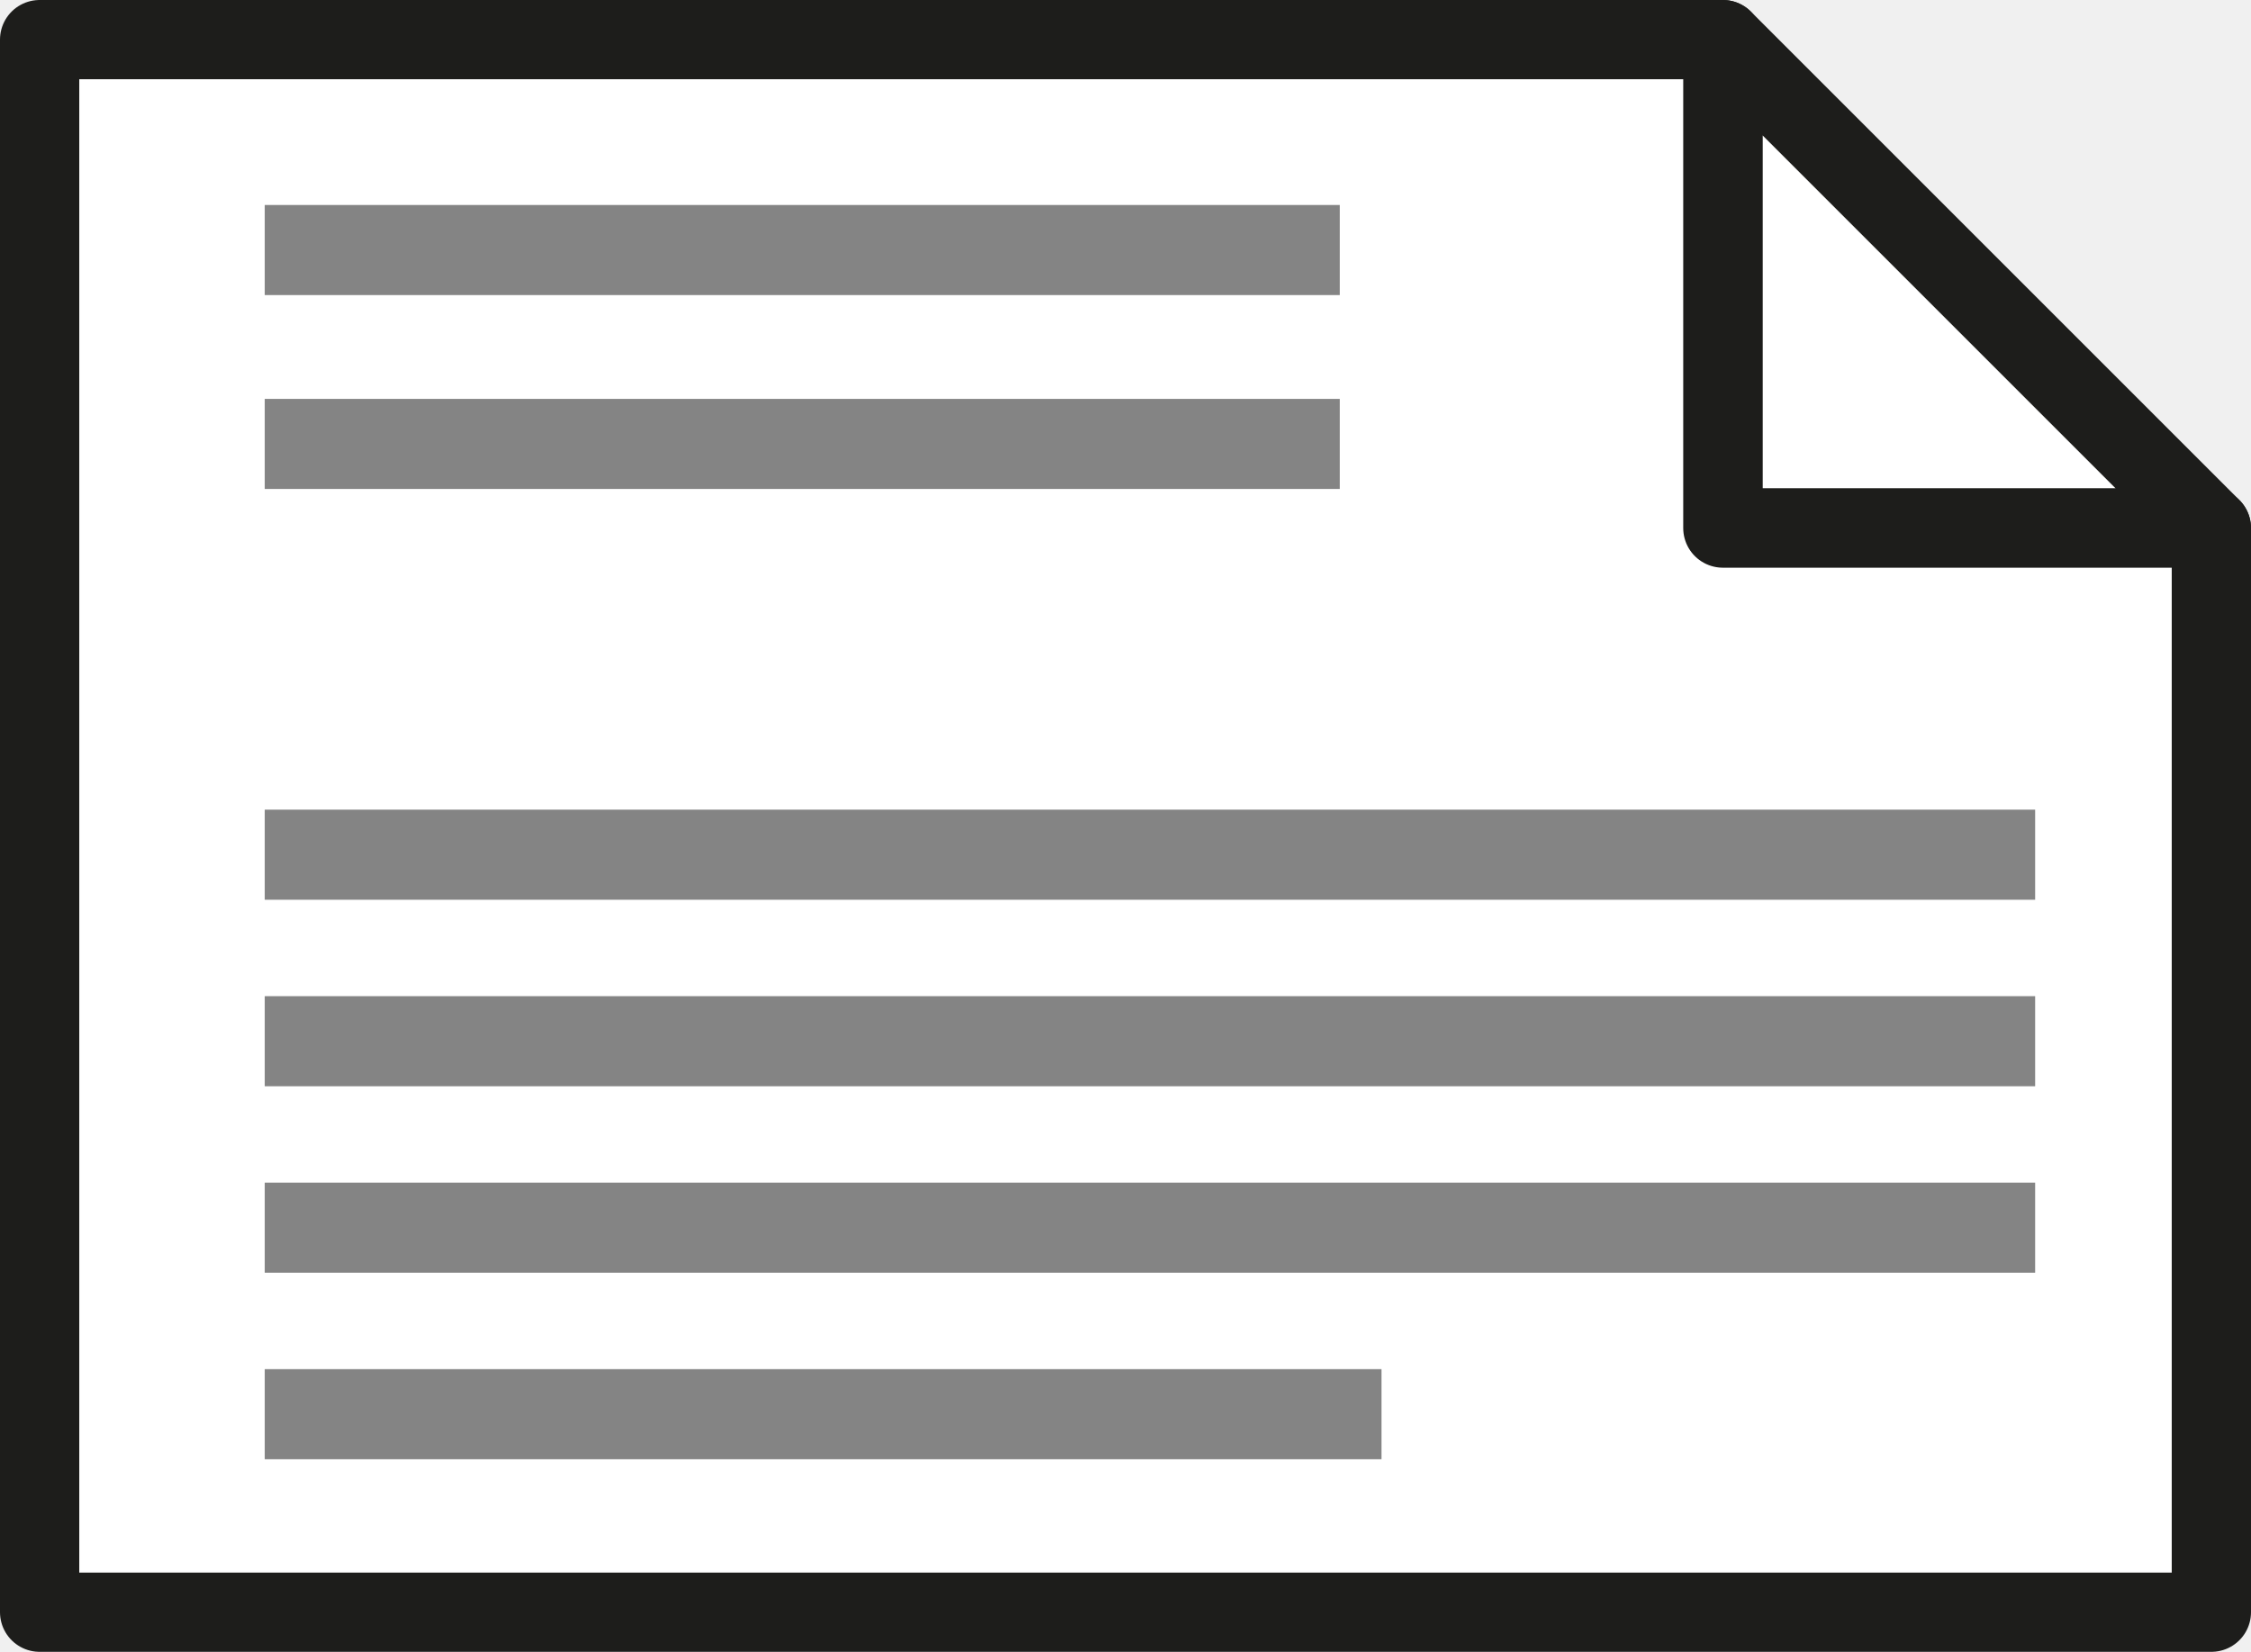
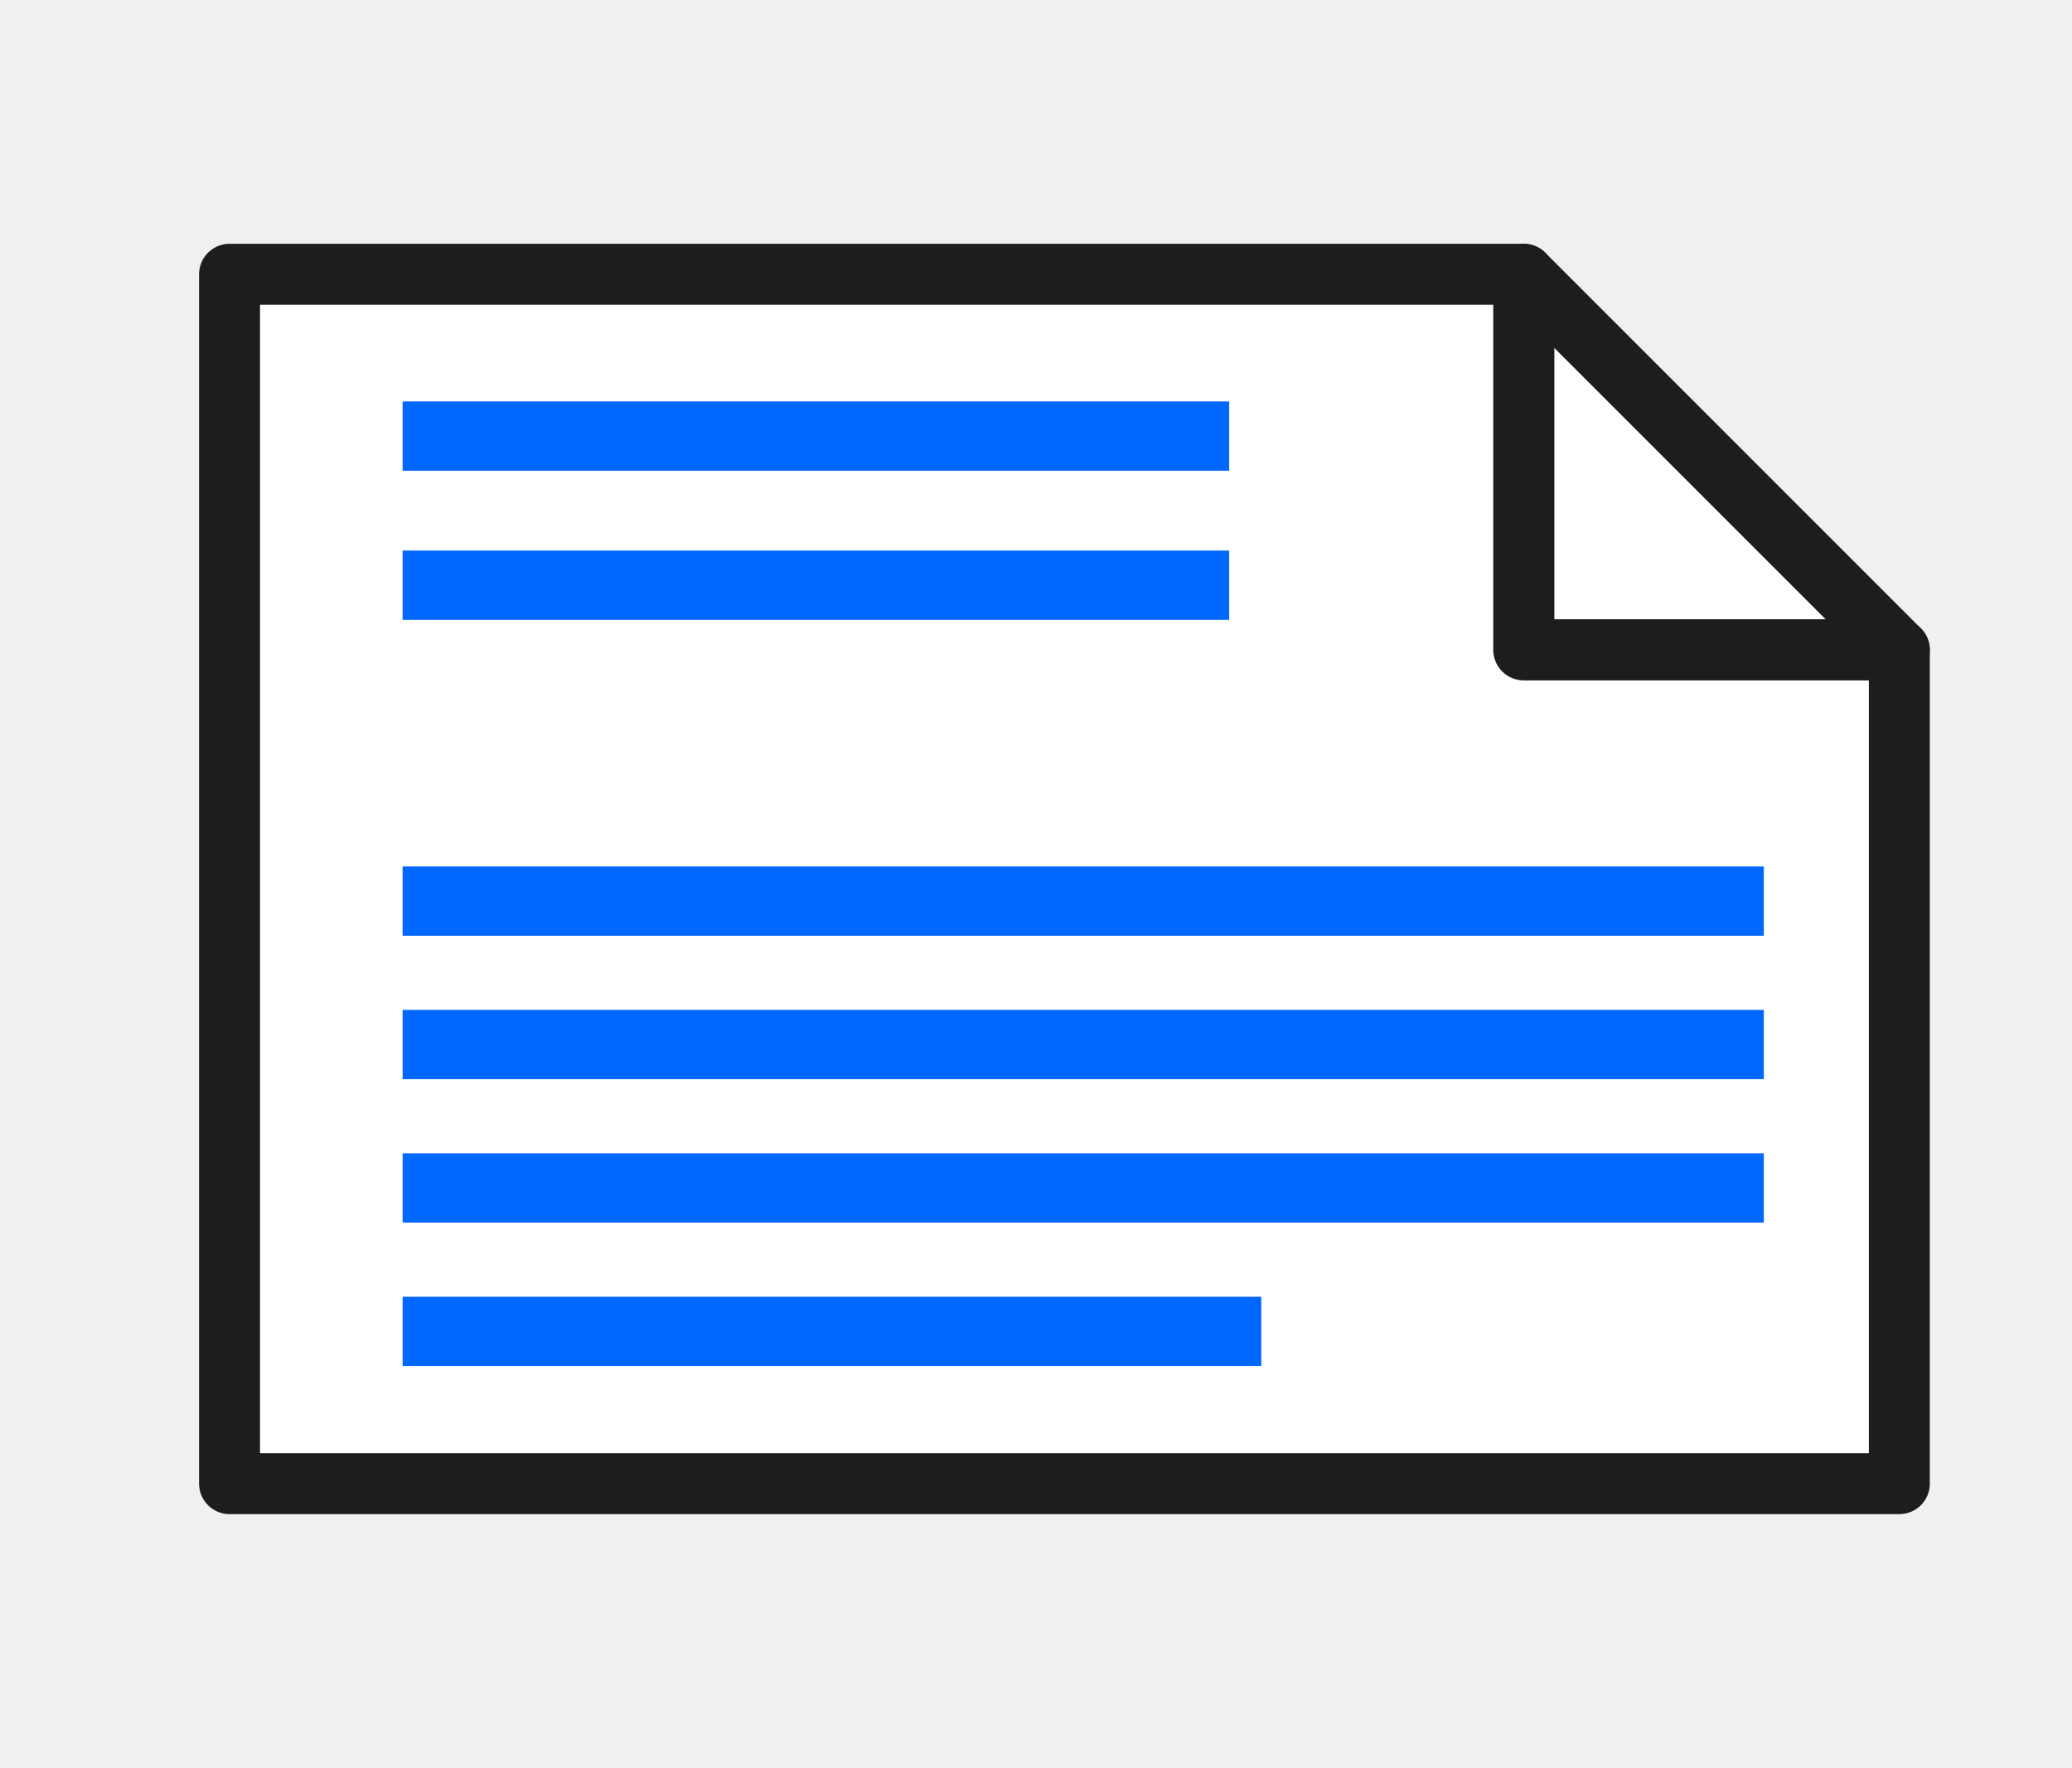
- <svg xmlns="http://www.w3.org/2000/svg" id="Ebene_1" version="1.1" viewBox="0 0 85.2 62.53">
-   <defs>
-     <style>
-       .st0 {
-         fill: #848484;
-       }
- 
-       .st1 {
-         fill: #fff;
-         stroke: #1d1d1b;
-         stroke-linecap: round;
-         stroke-linejoin: round;
-         stroke-width: 3px;
-       }
-     </style>
-   </defs>
+ <svg xmlns="http://www.w3.org/2000/svg" width="100%" height="100%" viewBox="0 0 102 87" version="1.1" xml:space="preserve" style="fill-rule:evenodd;clip-rule:evenodd;stroke-linecap:round;stroke-linejoin:round;">
  <g>
-     <polygon class="st1" points="83.7 19.99 65.21 1.5 65.21 19.99 83.7 19.99" />
-     <polygon class="st1" points="65.21 1.5 65.21 19.99 83.7 19.99 83.7 61.03 1.5 61.03 1.5 1.5 65.21 1.5" />
+     <path d="M93.5,31.99l-18.49,-18.49l0,18.49l18.49,0Z" style="fill:#fff;fill-rule:nonzero;stroke:#1d1d1b;stroke-width:3px;" />
+     <path d="M75.01,13.5l0,18.49l18.49,0l0,41.04l-82.2,0l0,-59.53l63.71,0Z" style="fill:#fff;fill-rule:nonzero;stroke:#1d1d1b;stroke-width:3px;" />
  </g>
  <g>
-     <rect class="st0" x="10.02" y="7.76" width="40.69" height="3.41" />
-     <rect class="st0" x="10.02" y="15.1" width="40.69" height="3.41" />
-     <rect class="st0" x="10.02" y="30.65" width="67.01" height="3.41" />
-     <rect class="st0" x="10.02" y="37.71" width="67.01" height="3.41" />
-     <rect class="st0" x="10.02" y="44.77" width="67.01" height="3.41" />
-     <rect class="st0" x="10.02" y="51.83" width="42.27" height="3.41" />
+     <rect x="19.82" y="19.76" width="40.69" height="3.41" style="fill:#0067ff;" />
+     <rect x="19.82" y="27.1" width="40.69" height="3.41" style="fill:#0067ff;" />
+     <rect x="19.82" y="42.65" width="67.01" height="3.41" style="fill:#0067ff;" />
+     <rect x="19.82" y="49.71" width="67.01" height="3.41" style="fill:#0067ff;" />
+     <rect x="19.82" y="56.77" width="67.01" height="3.41" style="fill:#0067ff;" />
+     <rect x="19.82" y="63.83" width="42.27" height="3.41" style="fill:#0067ff;" />
  </g>
</svg>
